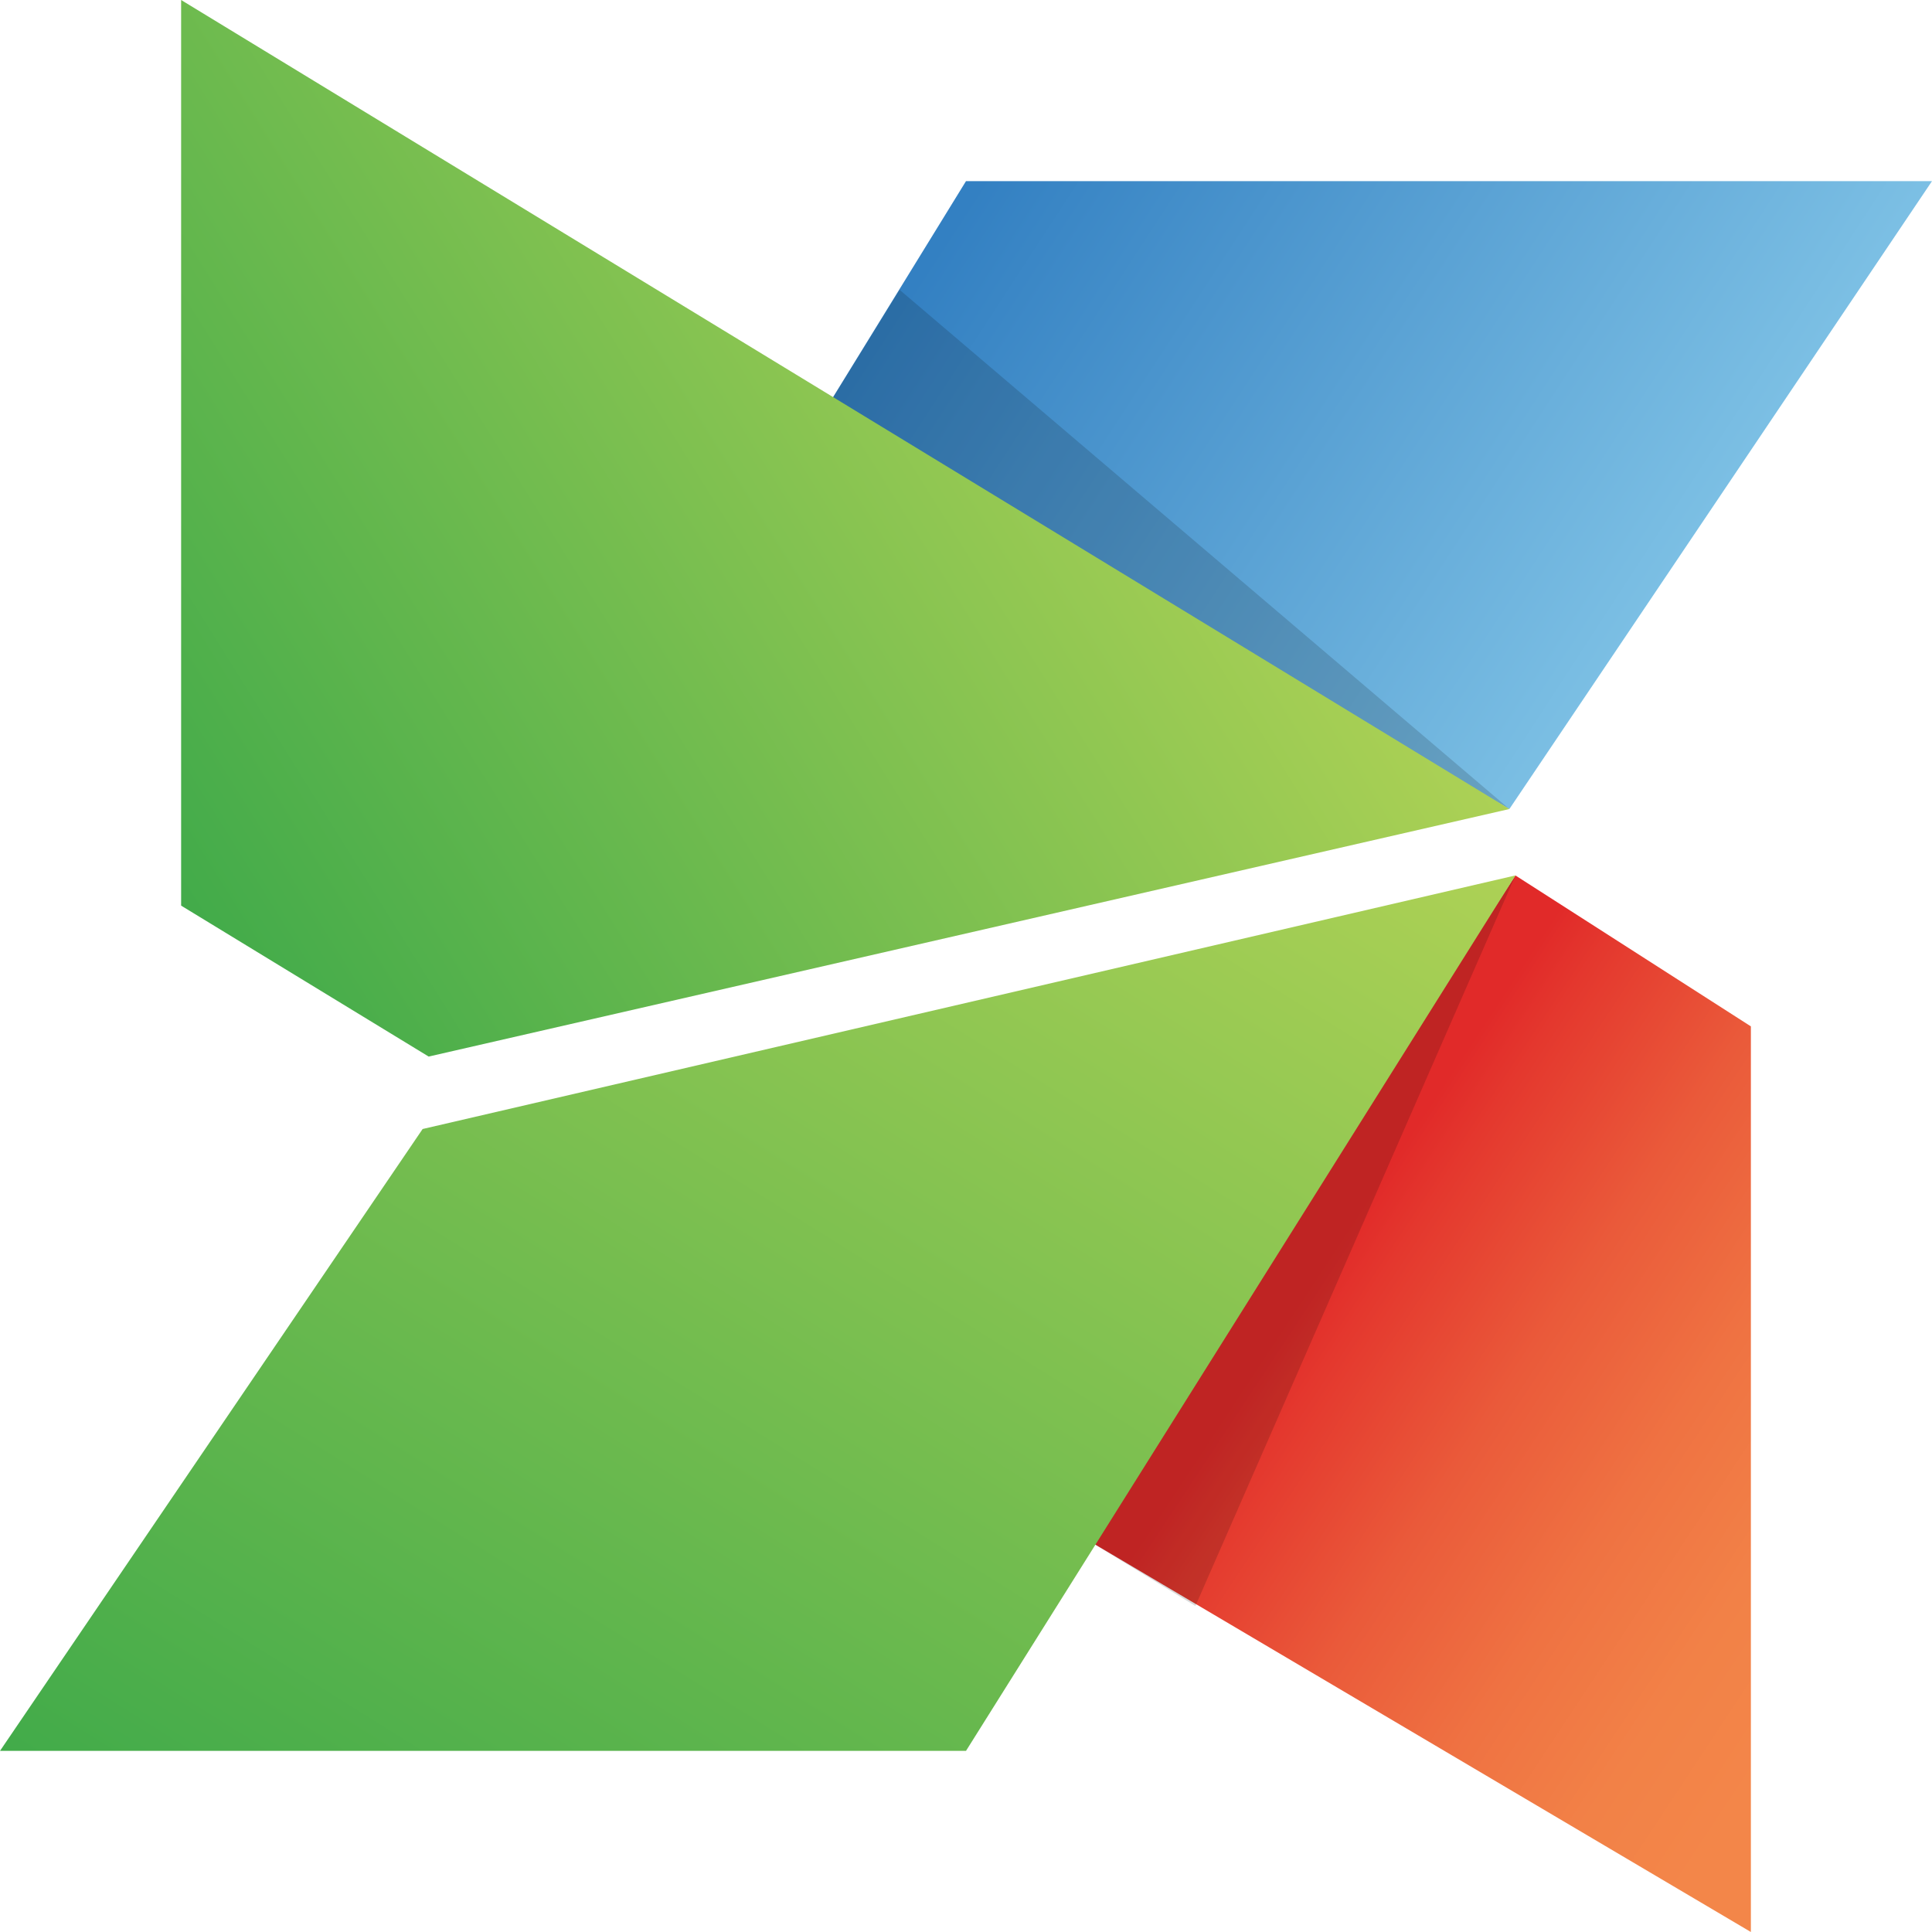
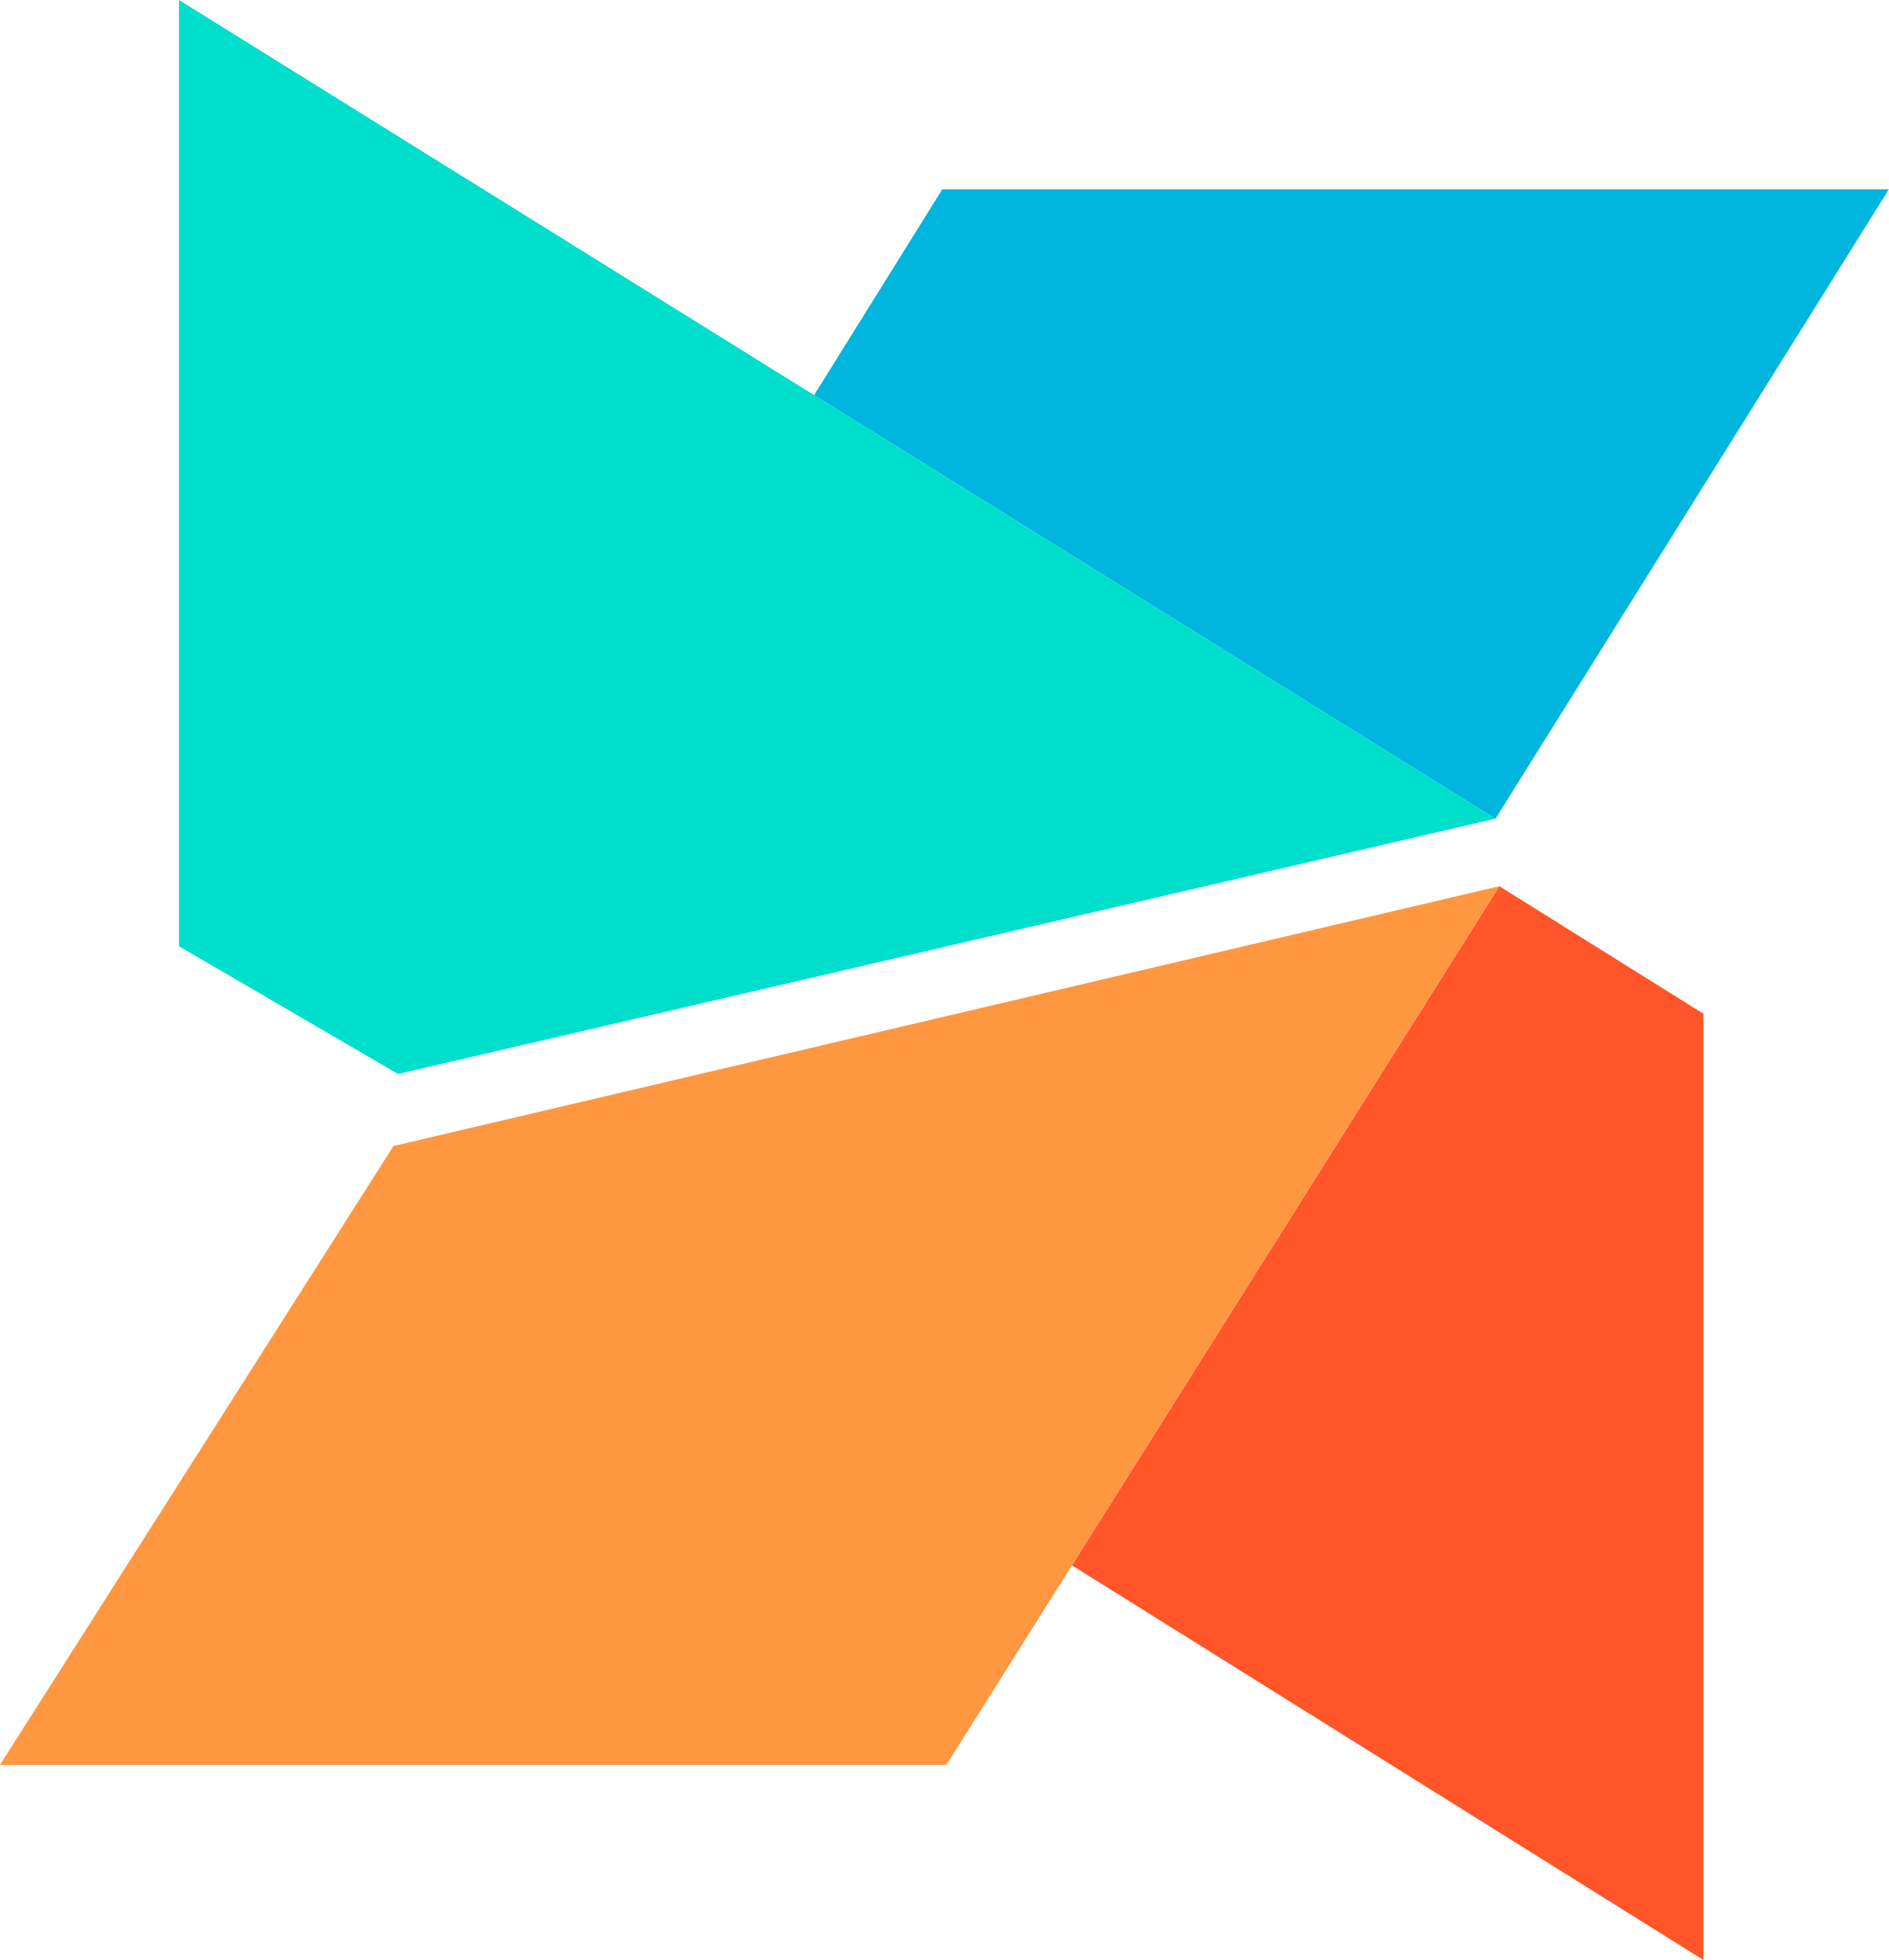
- <svg xmlns="http://www.w3.org/2000/svg" version="1.1" id="Layer_1" x="0px" y="0px" viewBox="0 0 32 32" enable-background="new 0 0 32 32" xml:space="preserve">
-   <g>
-     <linearGradient id="SVGID_1_" gradientUnits="userSpaceOnUse" x1="28.982" y1="8.989" x2="17.302" y2="1.384">
-       <stop offset="0" style="stop-color:#80C3E6" />
-       <stop offset="1" style="stop-color:#3380C2" />
-     </linearGradient>
-     <polygon fill="url(#SVGID_1_)" points="25,13.4 32,3 16,3 13.6,6.9  " />
-     <polygon opacity="0.15" points="13.6,6.9 14.9,4.8 25,13.4  " />
-     <linearGradient id="SVGID_2_" gradientUnits="userSpaceOnUse" x1="31.179" y1="26.325" x2="22.264" y2="20.438">
-       <stop offset="0" style="stop-color:#F38649" />
-       <stop offset="0.185" style="stop-color:#F28147" />
-       <stop offset="0.409" style="stop-color:#EF7242" />
-       <stop offset="0.654" style="stop-color:#EA5A3A" />
-       <stop offset="0.911" style="stop-color:#E4382E" />
-       <stop offset="1" style="stop-color:#E12A29" />
-     </linearGradient>
-     <polygon fill="url(#SVGID_2_)" points="29,32 29,17 25.1,14.5 18,25.5  " />
-     <polygon opacity="0.15" points="18,25.5 19.8,26.6 25.1,14.5  " />
-     <linearGradient id="SVGID_3_" gradientUnits="userSpaceOnUse" x1="2.35" y1="13.96" x2="18.902" y2="3.618">
-       <stop offset="0" style="stop-color:#42AB4A" />
-       <stop offset="1" style="stop-color:#ADD155" />
-     </linearGradient>
-     <polygon fill="url(#SVGID_3_)" points="3,0 3,15 7.1,17.5 25,13.4  " />
-     <linearGradient id="SVGID_4_" gradientUnits="userSpaceOnUse" x1="5.753" y1="32.595" x2="19.322" y2="10.88">
-       <stop offset="0" style="stop-color:#42AB4A" />
-       <stop offset="1" style="stop-color:#ADD155" />
-     </linearGradient>
-     <polygon fill="url(#SVGID_4_)" points="7,18.7 0,29 16,29 25.1,14.5  " />
+ <svg xmlns="http://www.w3.org/2000/svg" viewBox="0 0 120.21 124.76">
+   <defs>
+     <style>.cls-1{fill:#00b5de;}.cls-2{fill:#00decc;}.cls-3{fill:#ff5529;}.cls-4{fill:#ff9640;}</style>
+   </defs>
+   <g id="Layer_2" data-name="Layer 2">
+     <g id="Logo_Icon_Variations" data-name="Logo Icon Variations">
+       <g id="MODX-logo-icon-color">
+         <polygon class="cls-1" points="120.21 12.05 59.97 12.05 51.81 25.15 95.16 52.11 95.16 52.11 95.17 52.12 120.21 12.05" />
+         <polygon class="cls-2" points="51.81 25.15 11.39 0 11.39 60.23 25.33 68.36 95.16 52.11 95.16 52.11 51.81 25.15" />
+         <polygon class="cls-3" points="95.42 56.41 95.42 56.41 95.42 56.41 95.42 56.41" />
+         <polygon class="cls-3" points="108.41 64.53 95.42 56.41 68.22 99.64 108.41 124.76 108.41 64.53" />
+         <polygon class="cls-4" points="95.43 56.41 95.42 56.41 95.42 56.41 25.04 72.95 0 112.34 60.23 112.34 68.22 99.64 95.42 56.41 95.43 56.41" />
+       </g>
+     </g>
  </g>
</svg>
